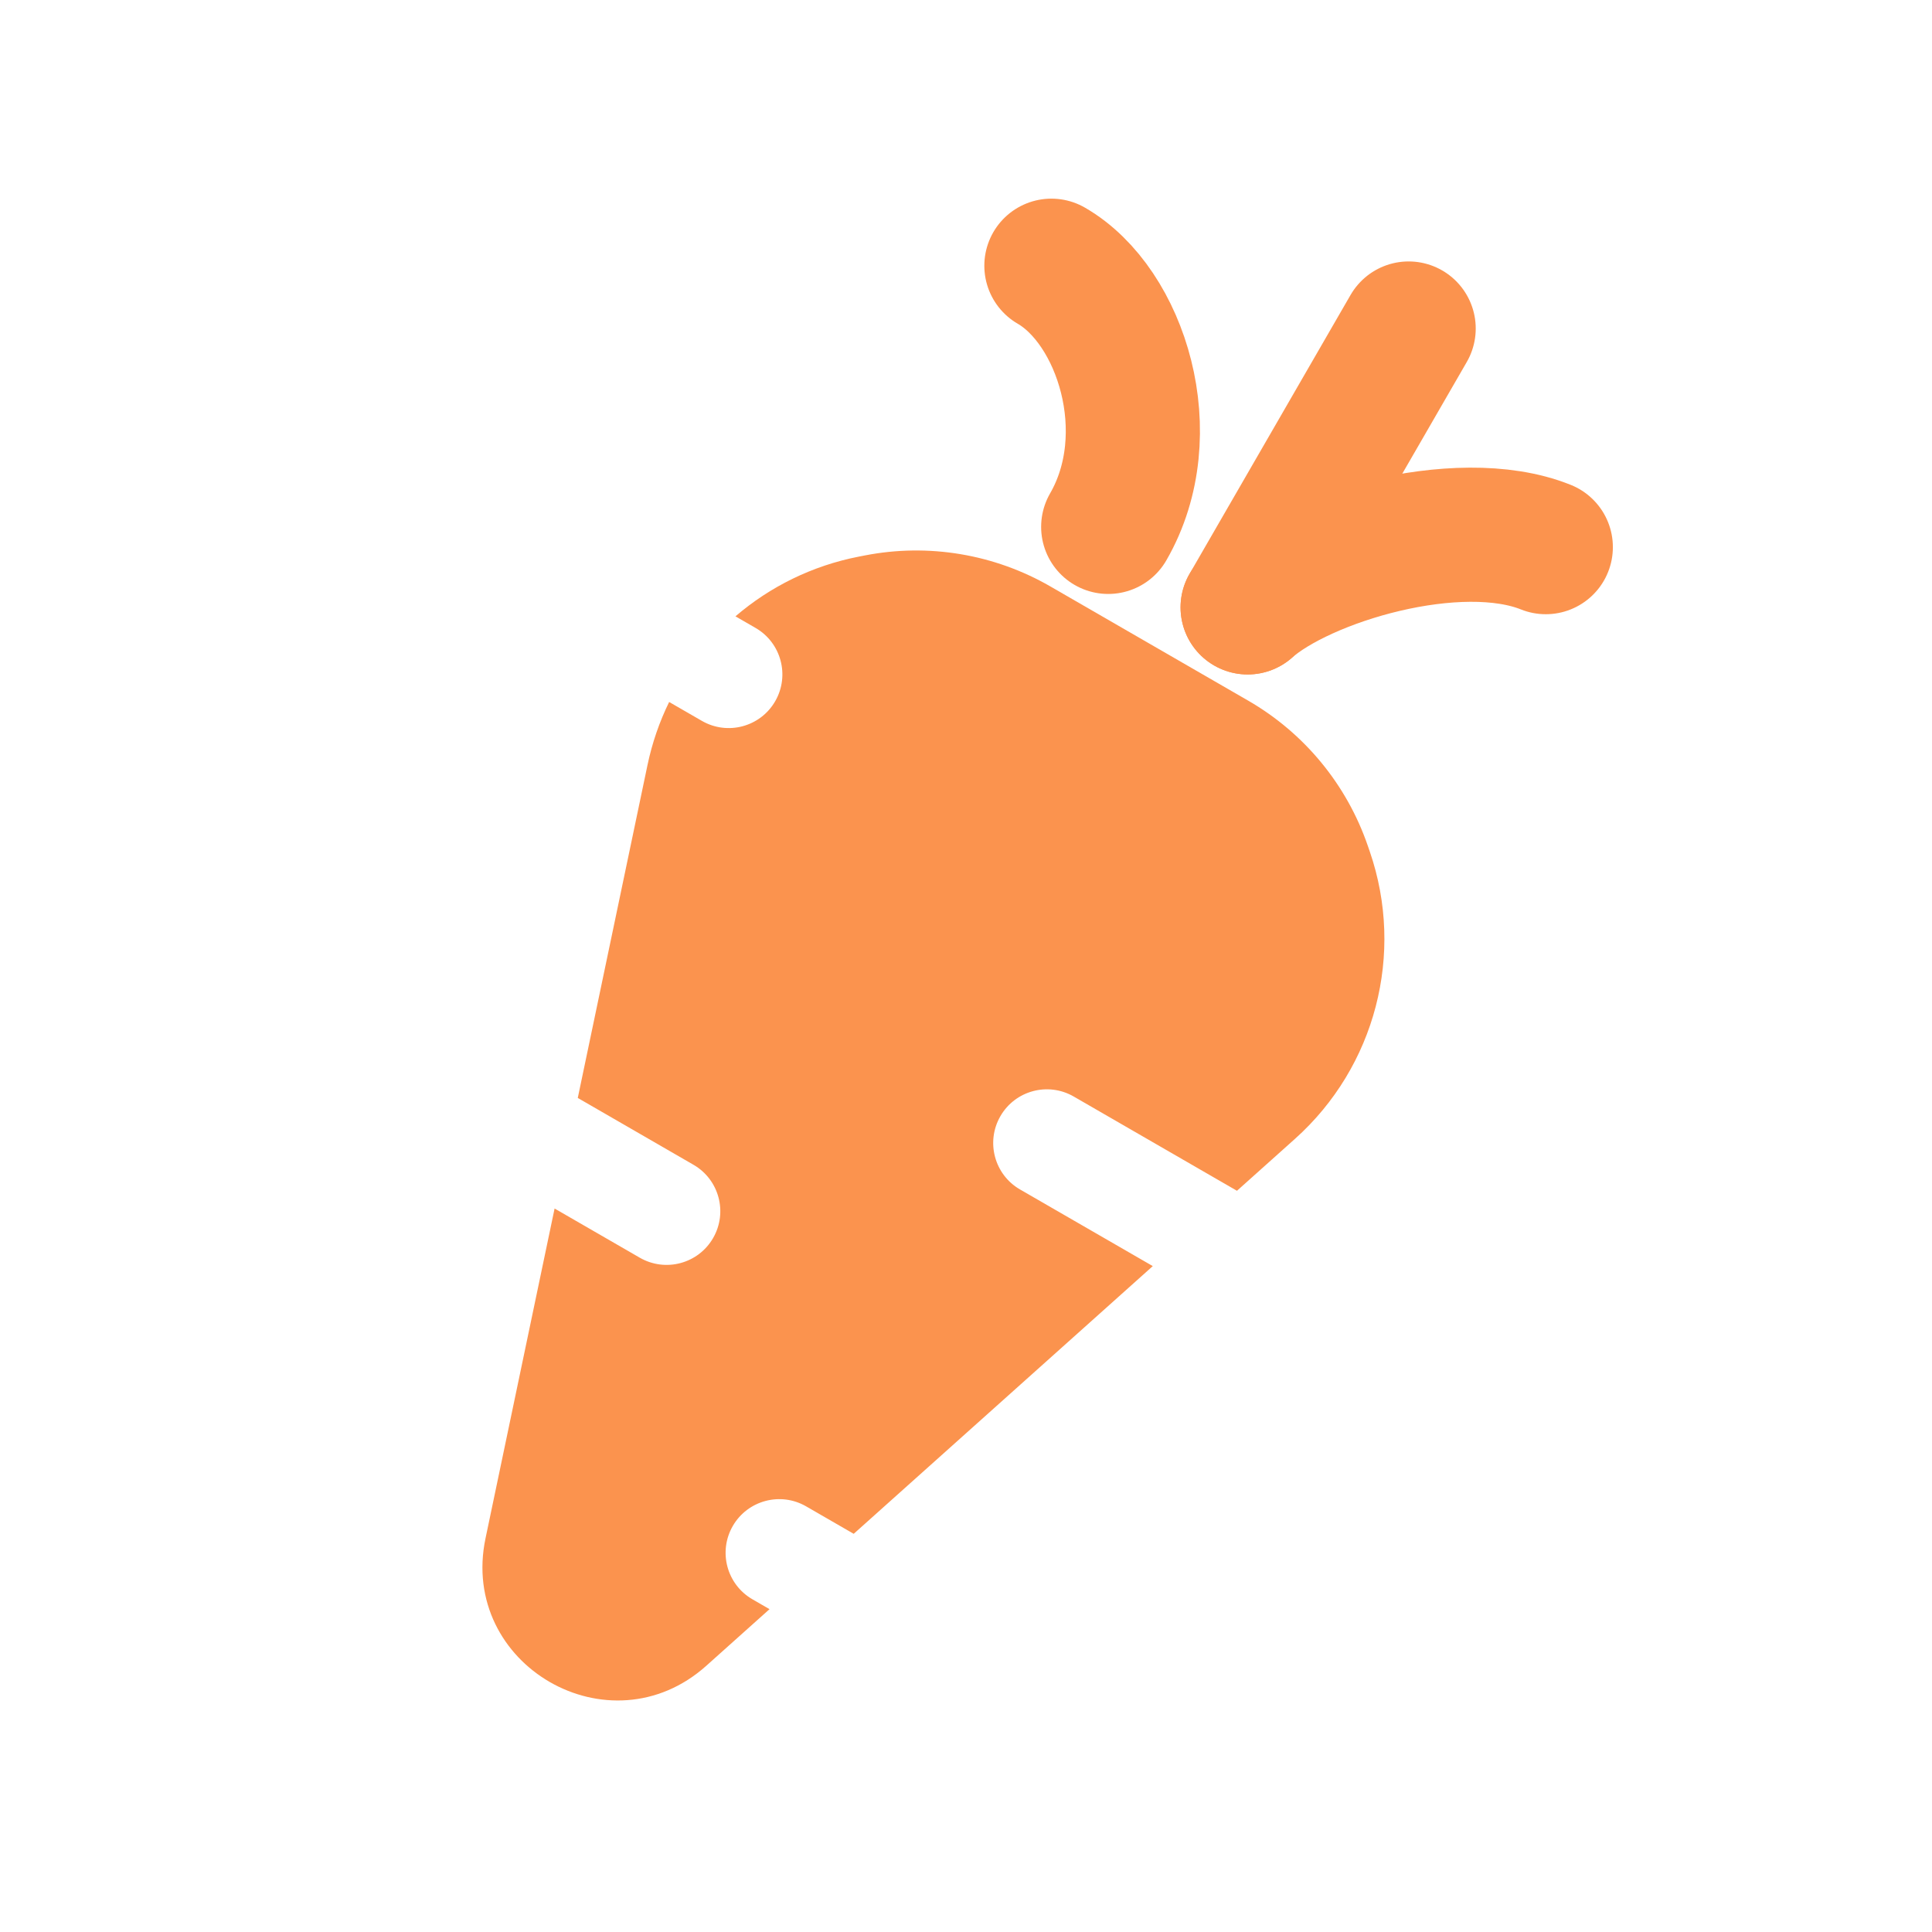
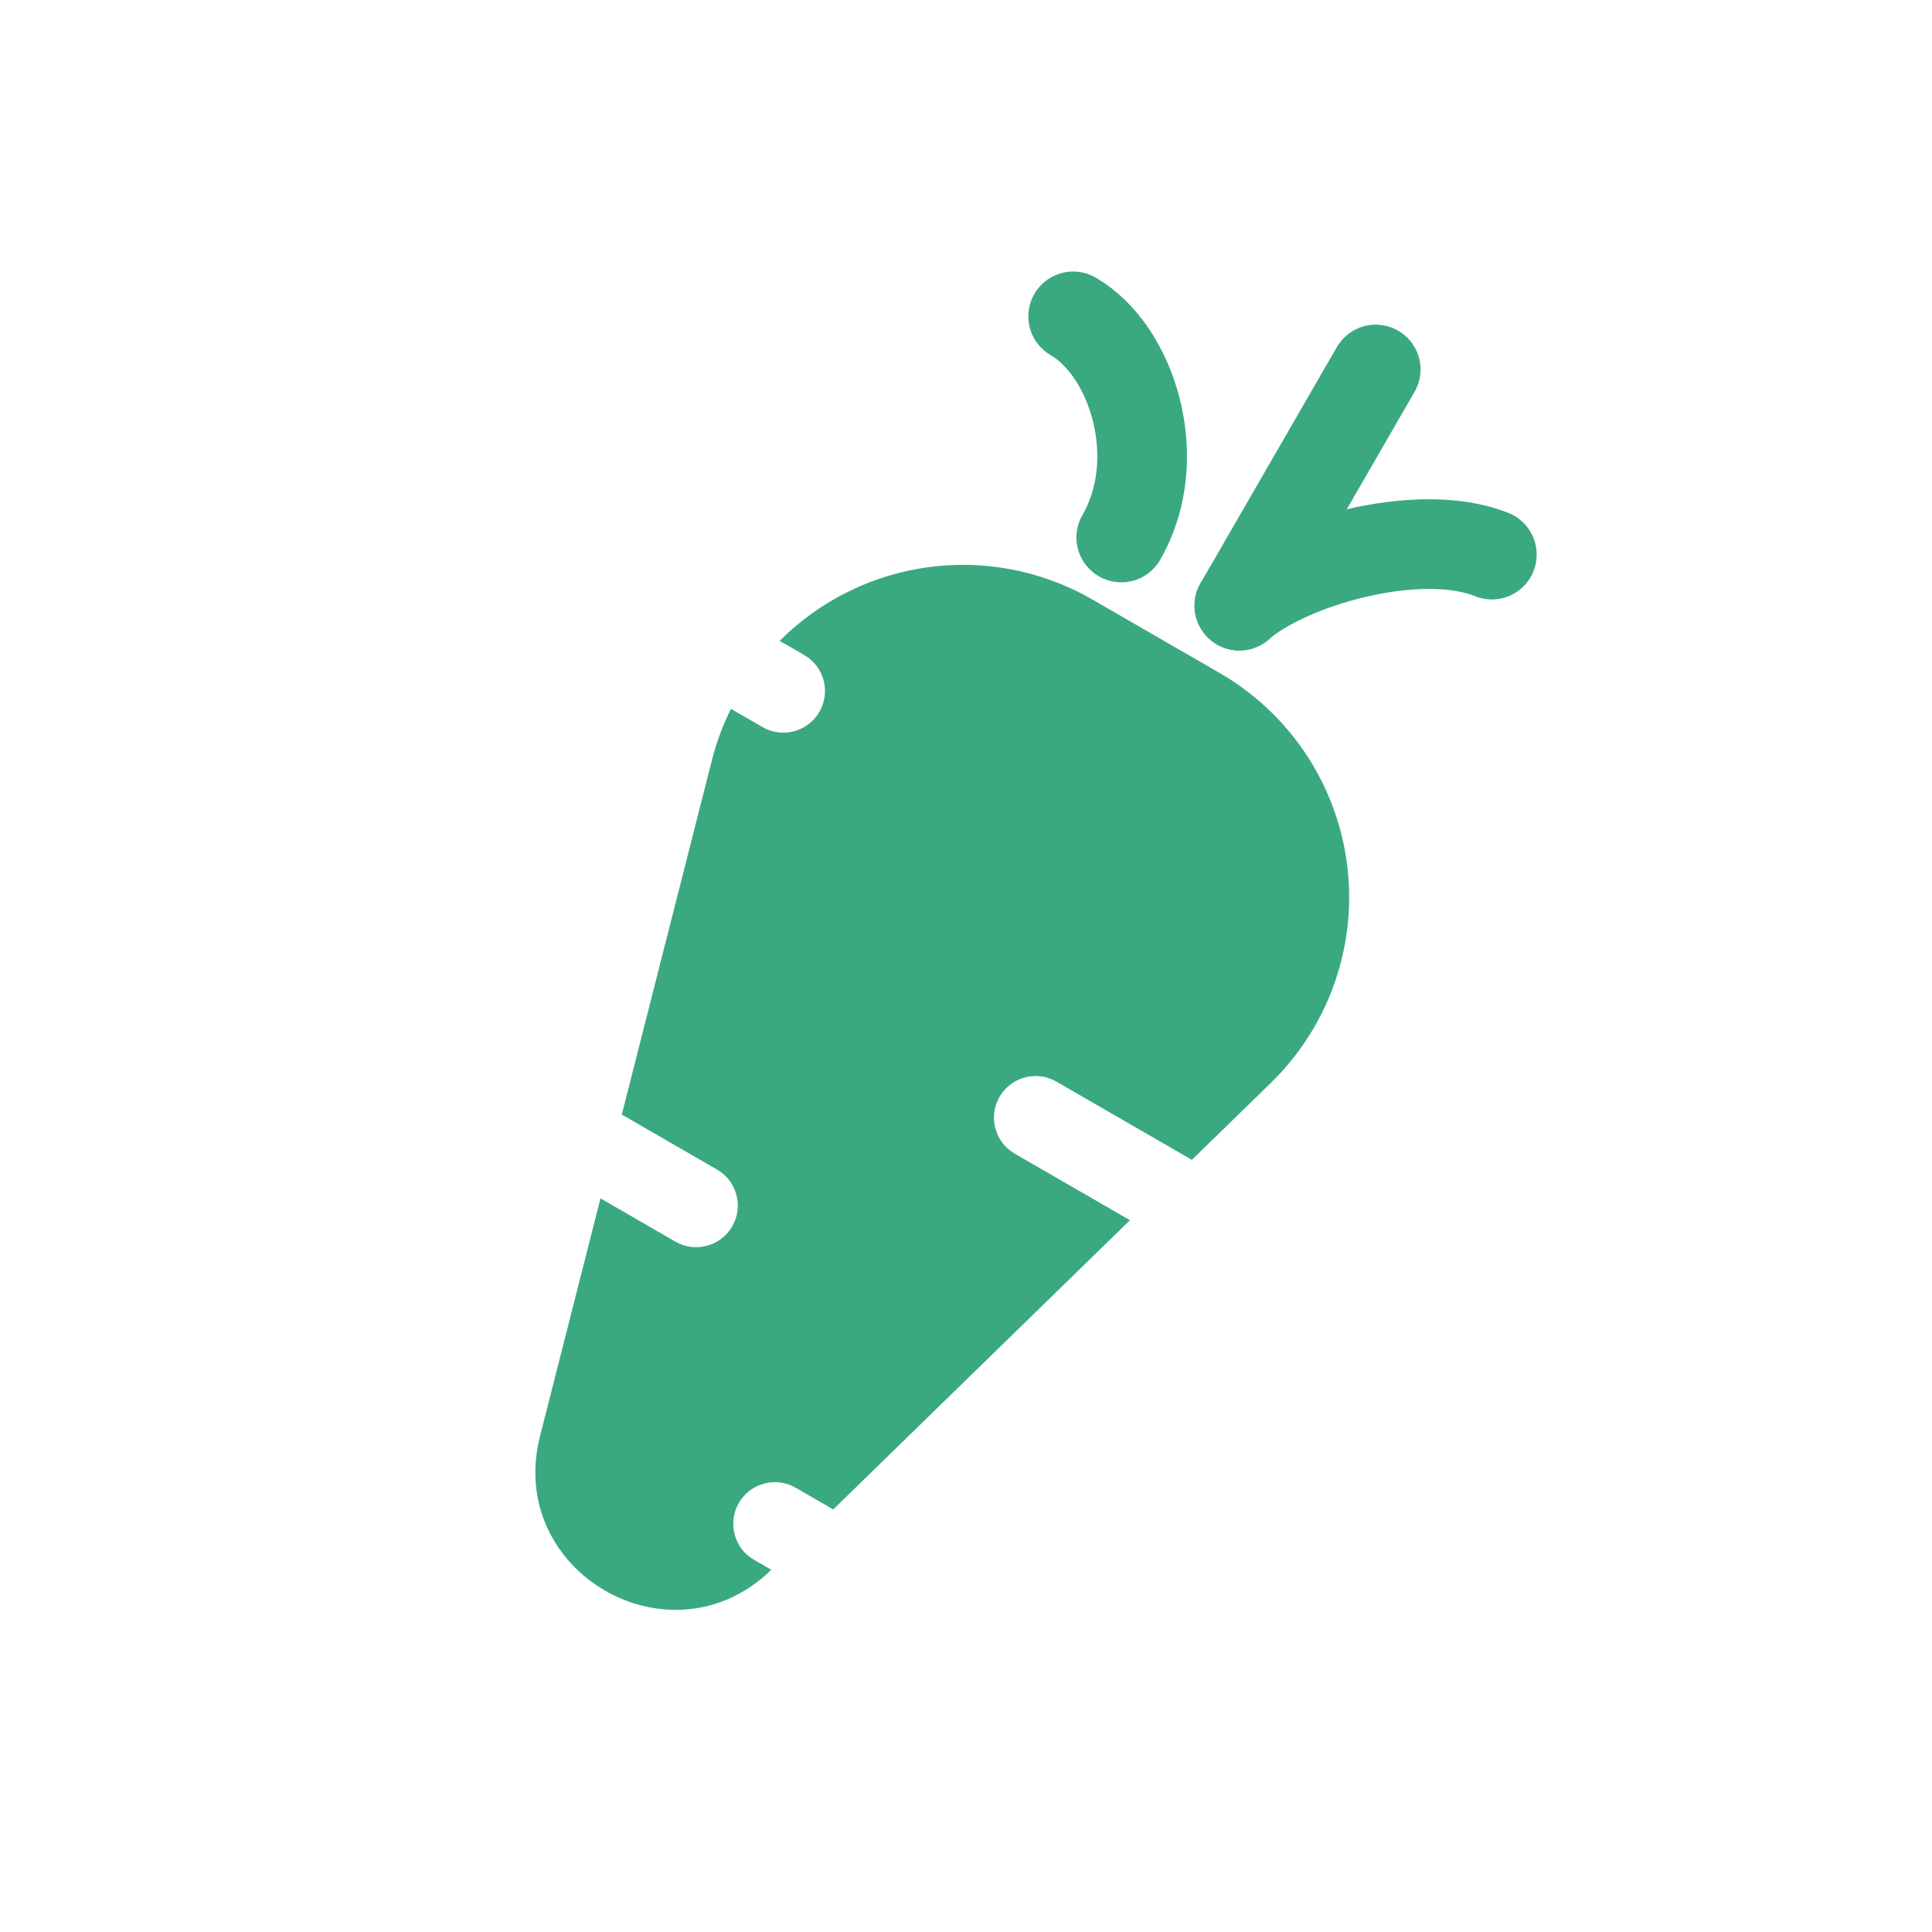
- <svg xmlns="http://www.w3.org/2000/svg" width="72" height="72" viewBox="0 0 72 72" fill="none">
-   <path d="M57.607 20.39C54.326 19.073 48.561 20.804 46.496 22.635" stroke="#FB934E" stroke-width="5" stroke-linecap="round" />
-   <path d="M52.496 12.243L46.496 22.635" stroke="#FB934E" stroke-width="5" stroke-linecap="round" />
-   <path d="M39.183 9.903C41.781 11.403 43.3 16.171 41.3 19.635" stroke="#FB934E" stroke-width="5" stroke-linecap="round" />
-   <path fill-rule="evenodd" clip-rule="evenodd" d="M18.094 57.328C17.103 62.054 22.724 65.299 26.322 62.078L28.678 59.969L28.041 59.601C27.085 59.049 26.757 57.826 27.309 56.869C27.861 55.913 29.085 55.585 30.041 56.137L31.815 57.161L42.961 47.184L38.014 44.328C37.057 43.776 36.73 42.552 37.282 41.596C37.834 40.639 39.057 40.312 40.014 40.864L46.098 44.377L48.262 42.44C51.257 39.758 52.356 35.543 51.05 31.741L50.975 31.523C50.191 29.24 48.608 27.318 46.517 26.111L42.831 23.983L39.145 21.855C37.054 20.648 34.598 20.238 32.229 20.7L32.003 20.744C30.267 21.083 28.695 21.864 27.408 22.969L28.157 23.401C29.113 23.953 29.441 25.176 28.889 26.133C28.337 27.09 27.113 27.417 26.157 26.865L24.937 26.161C24.577 26.896 24.304 27.683 24.131 28.508L21.532 40.917L25.843 43.407C26.8 43.959 27.128 45.182 26.575 46.139C26.023 47.095 24.8 47.423 23.843 46.871L20.668 45.038L18.094 57.328Z" fill="#FB934E" />
+ <svg xmlns="http://www.w3.org/2000/svg" width="68" height="68" viewBox="0 0 68 68" fill="none">
+   <path d="M52.508 19.52C49.883 18.467 45.273 19.852 43.621 21.316" stroke="#3AA980" stroke-width="3.156" stroke-linecap="round" />
+   <path d="M48.42 13.005L43.621 21.317" stroke="#3AA980" stroke-width="3.156" stroke-linecap="round" />
+   <path d="M37.772 11.135C39.85 12.334 41.065 16.147 39.465 18.918" stroke="#3AA980" stroke-width="3.156" stroke-linecap="round" />
+   <path fill-rule="evenodd" clip-rule="evenodd" d="M19.006 50.553C17.791 55.331 23.616 58.694 27.146 55.253L27.148 55.251L26.54 54.901C25.84 54.496 25.6 53.6 26.004 52.9C26.409 52.199 27.305 51.959 28.005 52.364L29.327 53.127L39.771 42.947L35.716 40.606C35.016 40.202 34.776 39.306 35.18 38.605C35.585 37.905 36.481 37.665 37.181 38.069L41.95 40.823L44.733 38.111C47.079 35.824 48.017 32.455 47.192 29.285C46.577 26.924 45.041 24.907 42.928 23.687L40.69 22.395L38.452 21.103C36.338 19.883 33.824 19.561 31.472 20.209C29.921 20.636 28.541 21.456 27.442 22.556L28.304 23.054C29.005 23.458 29.245 24.354 28.84 25.055C28.436 25.755 27.54 25.995 26.839 25.591L25.726 24.948C25.443 25.517 25.218 26.121 25.058 26.752L21.885 39.229L25.236 41.164C25.937 41.568 26.177 42.464 25.772 43.164C25.368 43.865 24.472 44.105 23.771 43.701L21.135 42.179L19.006 50.553Z" fill="#3AA980" />
</svg>
